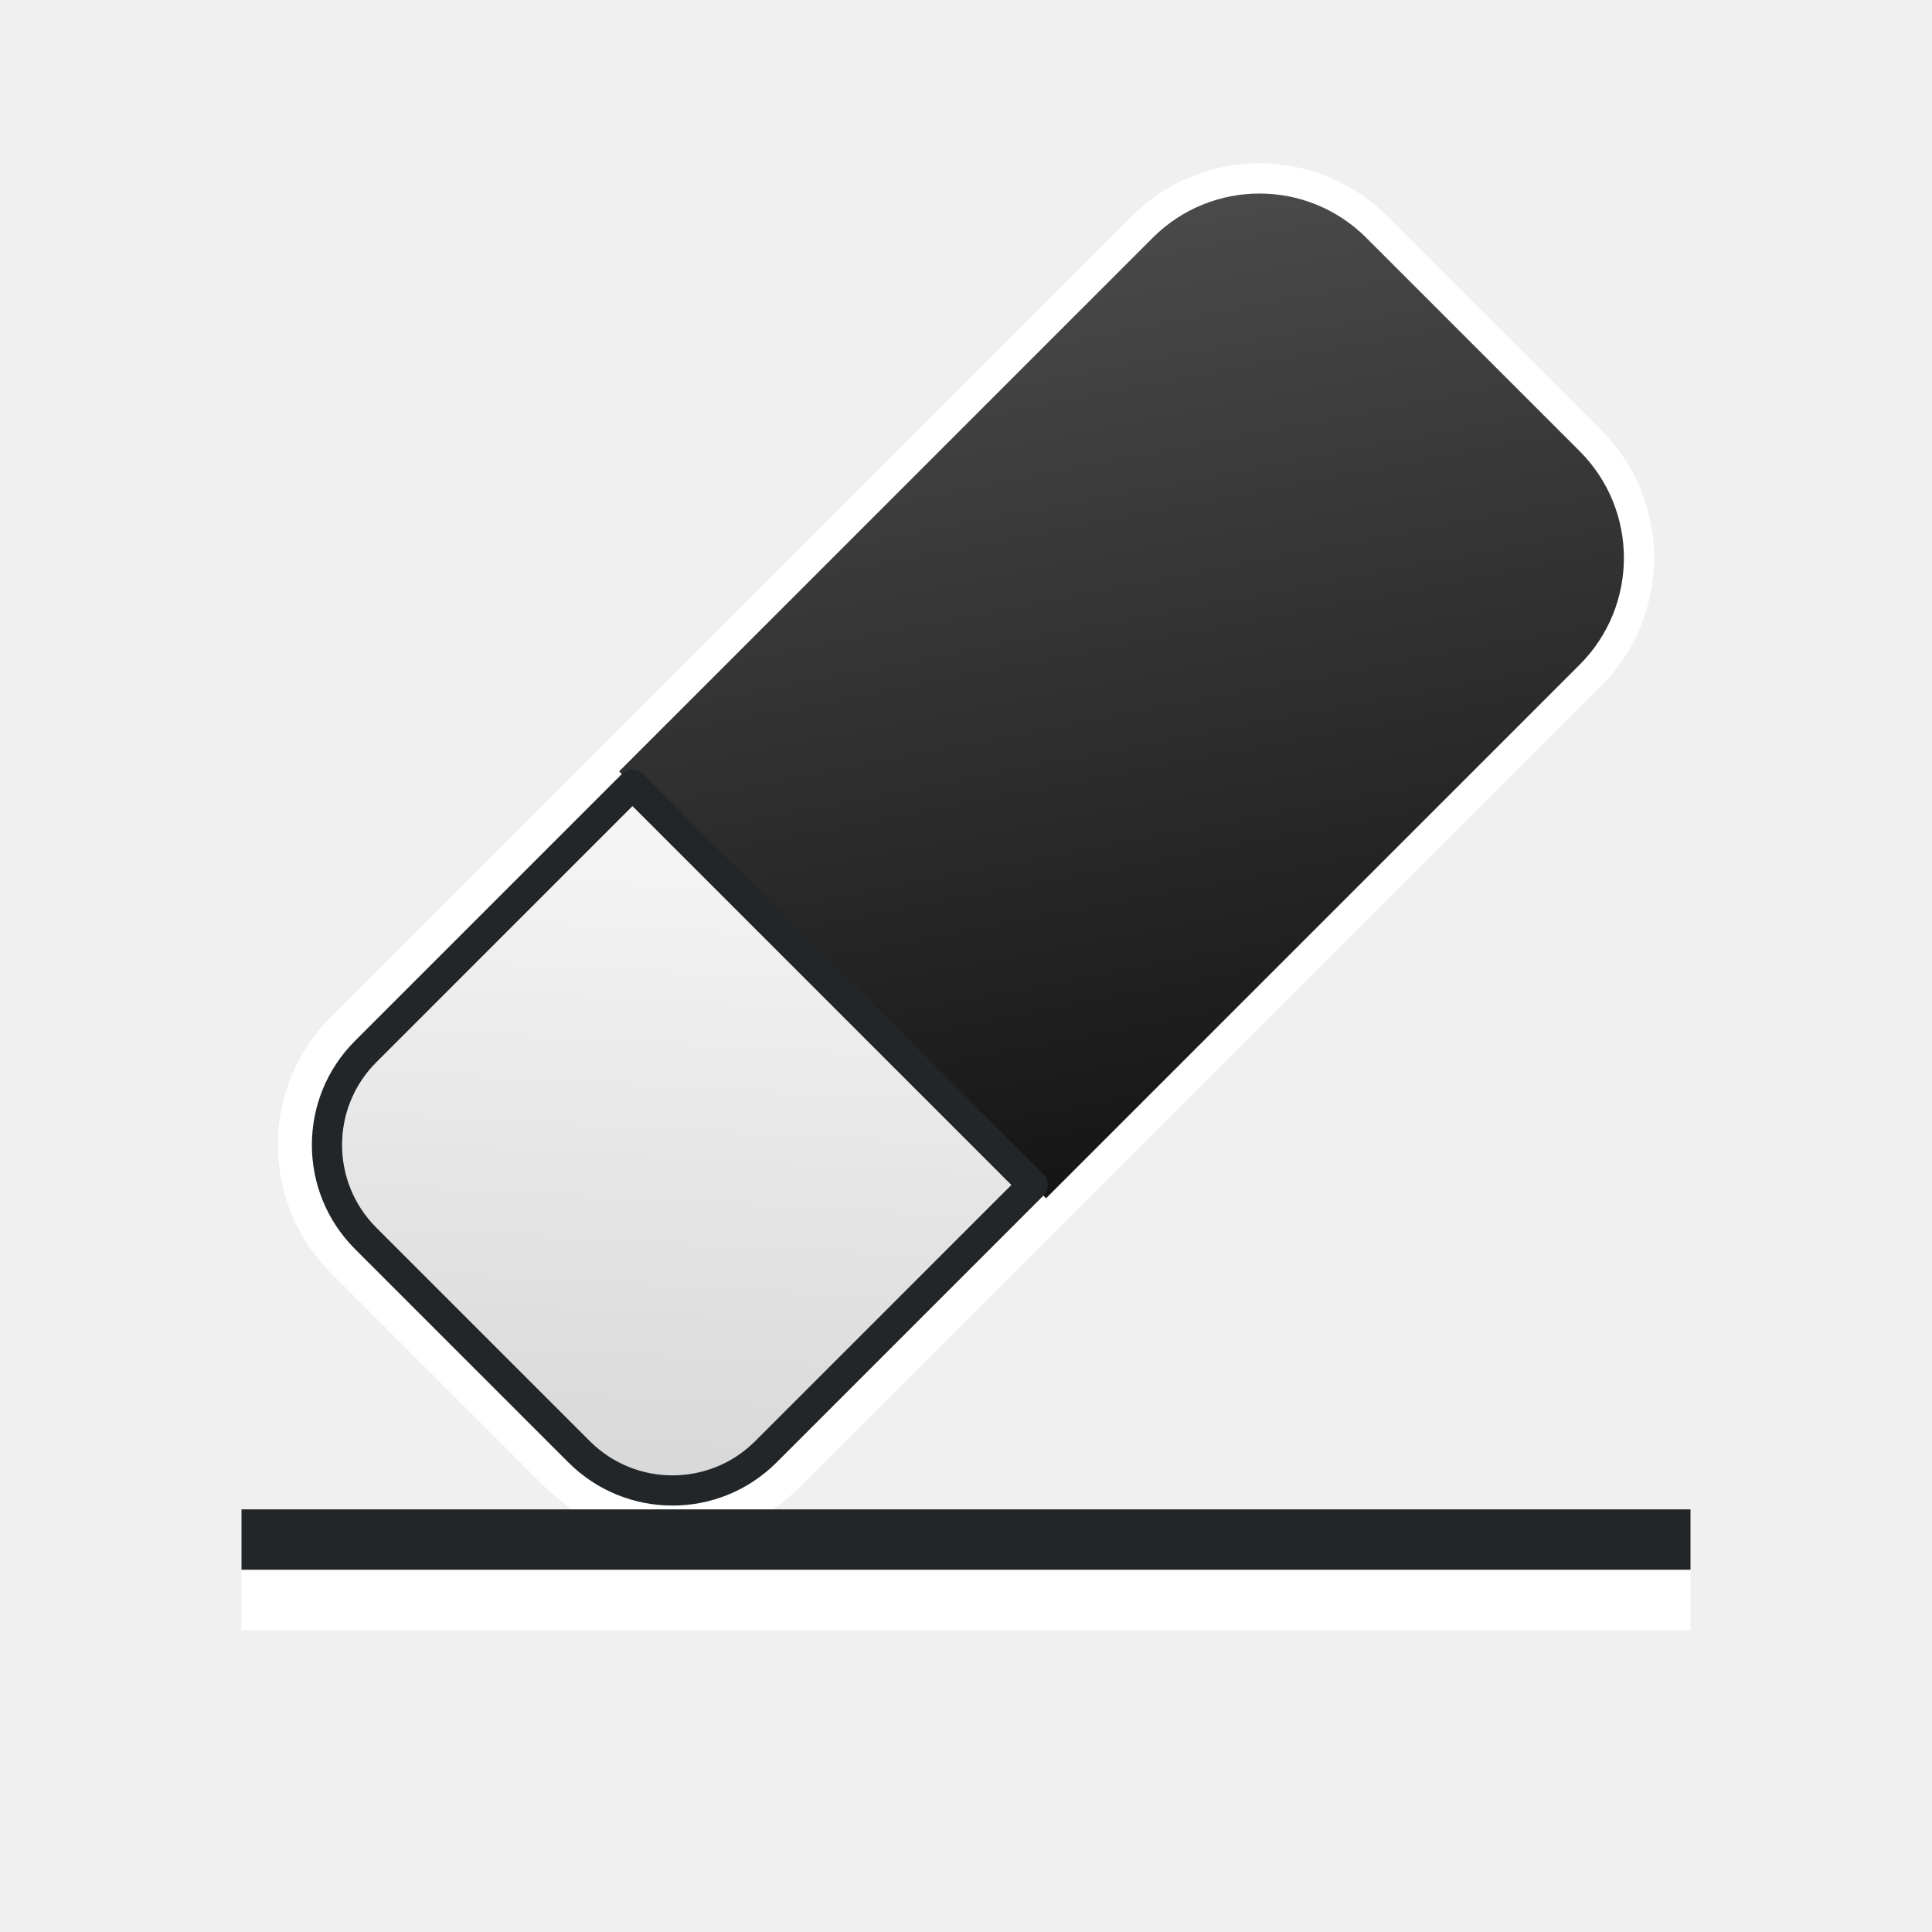
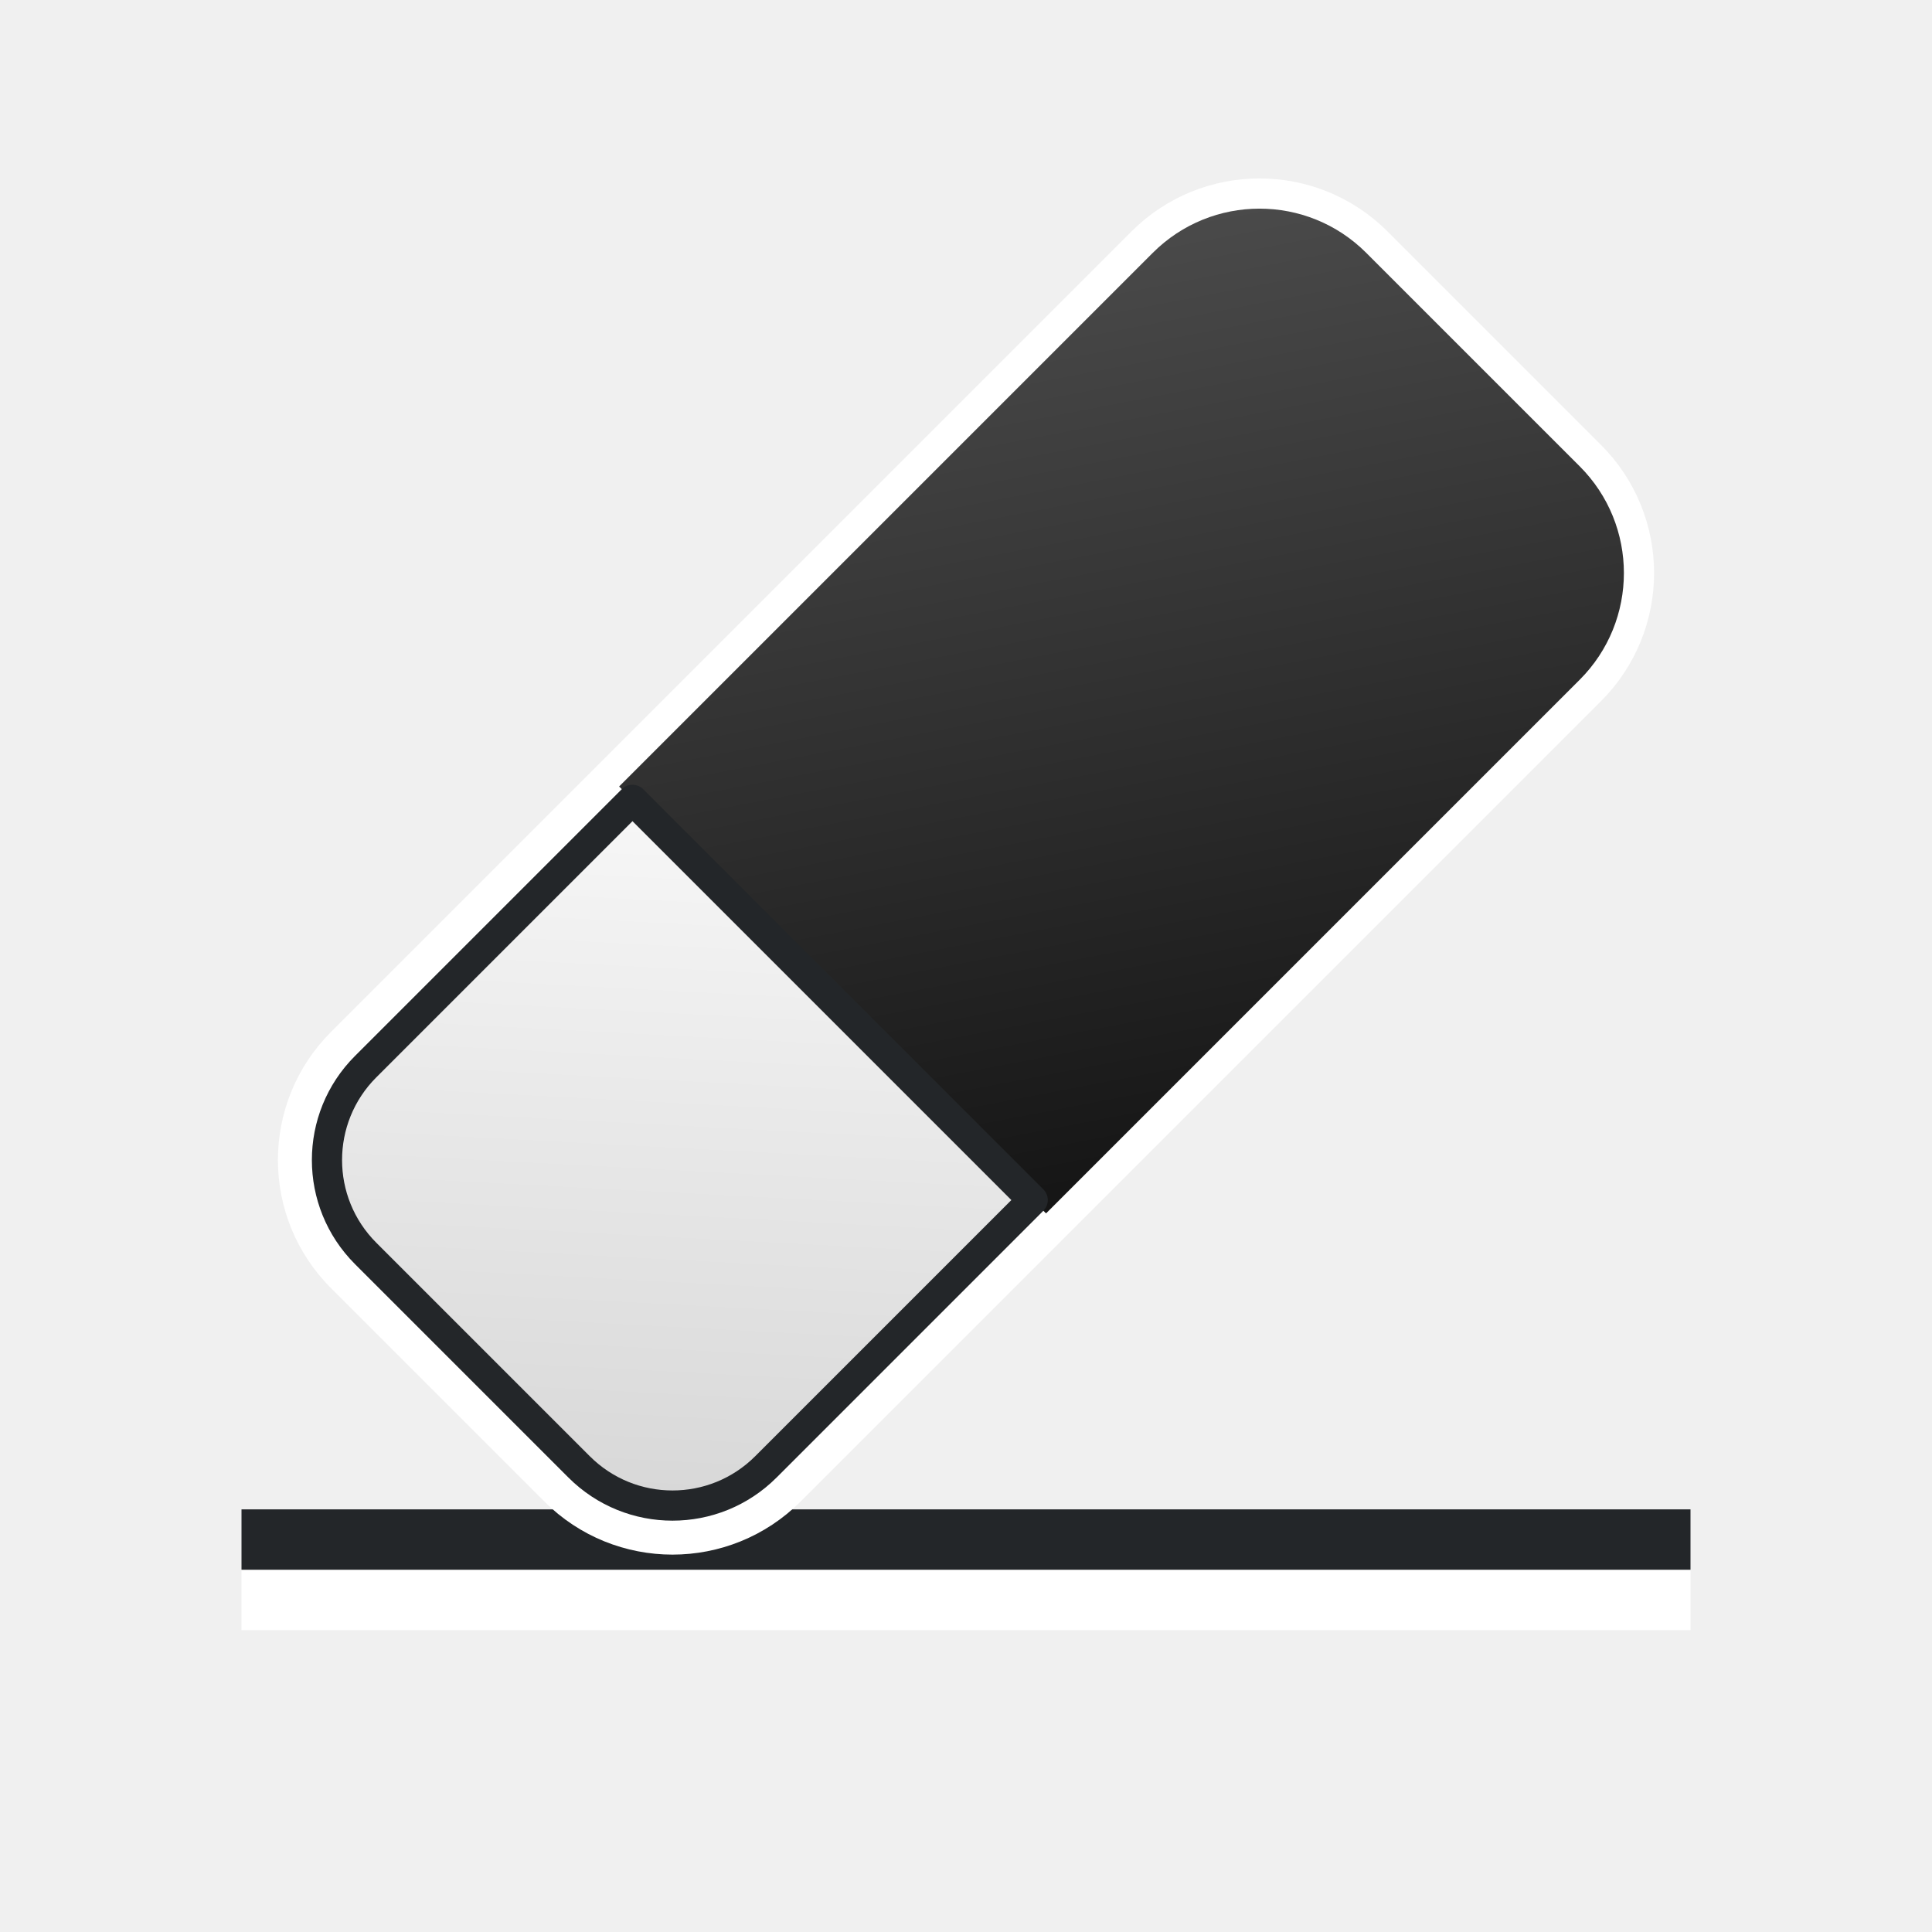
<svg xmlns="http://www.w3.org/2000/svg" width="256" height="256" viewBox="0 0 256 256">
  <defs>
    <linearGradient id="glyph" x1="1" y1="1" x2="0" y2="0">
      <stop offset="0" stop-color="#151515" />
      <stop offset="1" stop-color="#4d4d4d" />
    </linearGradient>
    <linearGradient id="light" x1="1" y1="1" x2="0" y2="0">
      <stop offset="0" stop-color="#d5d5d5" />
      <stop offset="1" stop-color="#f7f7f7" />
    </linearGradient>
  </defs>
-   <g transform="translate(128 112.82) rotate(45) scale(1.25)">
+   <rect x="32" y="208" width="192" height="8" fill="#ffffff" />
+   <rect x="32" y="200" width="192" height="8" fill="#232629" />
+   <g transform="translate(128 114.82) rotate(45) scale(1.25)">
    <g fill="#ffffff" stroke="#ffffff" stroke-width="6.40" stroke-linejoin="round">
      <rect x="-32" y="-76" width="64" height="152" rx="16" />
    </g>
    <g fill="url(#glyph)">
      <path d="M-32 20 V-60 A16 16 0 0 1 -16 -76 H16 A16 16 0 0 1 32 -60 V20 Z" />
    </g>
    <g fill="url(#light)" stroke="#232629" stroke-width="3.20" stroke-linejoin="round">
      <path d="M-30 20 H30 V60 A14 14 0 0 1 16 74 H-16 A14 14 0 0 1 -30 60 Z" />
    </g>
  </g>
-   <rect x="32" y="208" width="192" height="8" fill="#ffffff" />
-   <rect x="32" y="200" width="192" height="8" fill="#232629" />
</svg>
